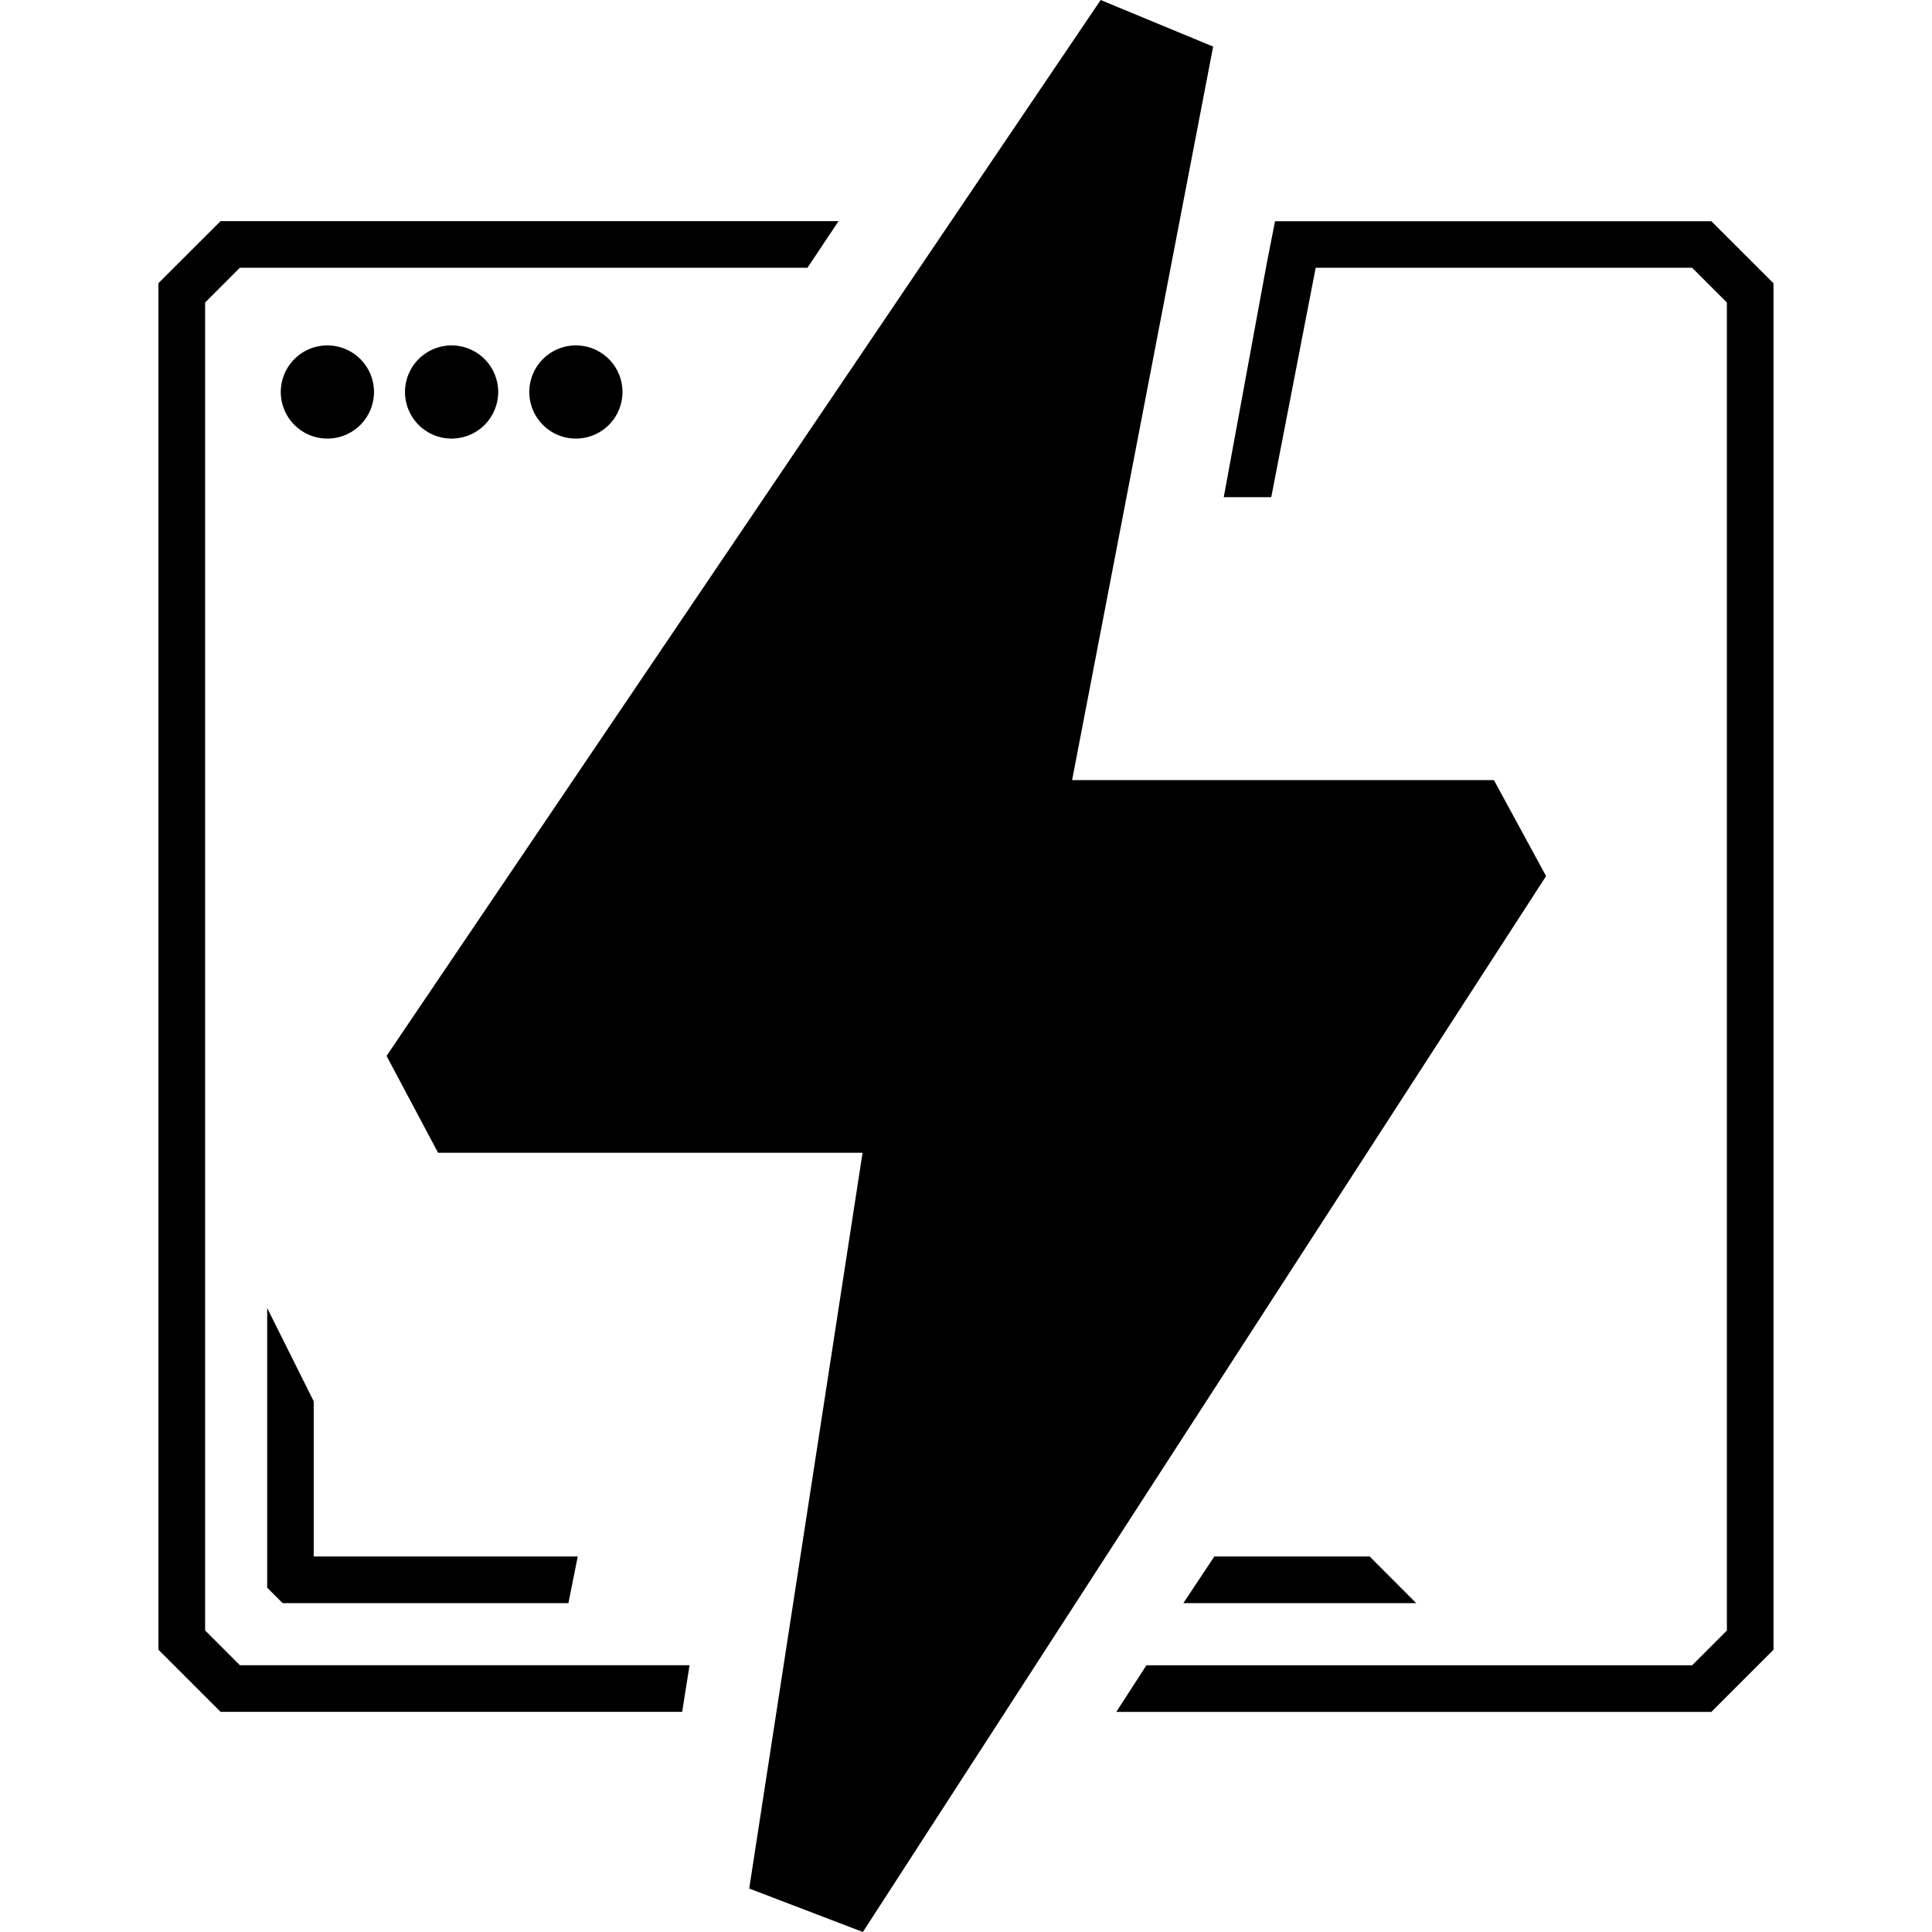
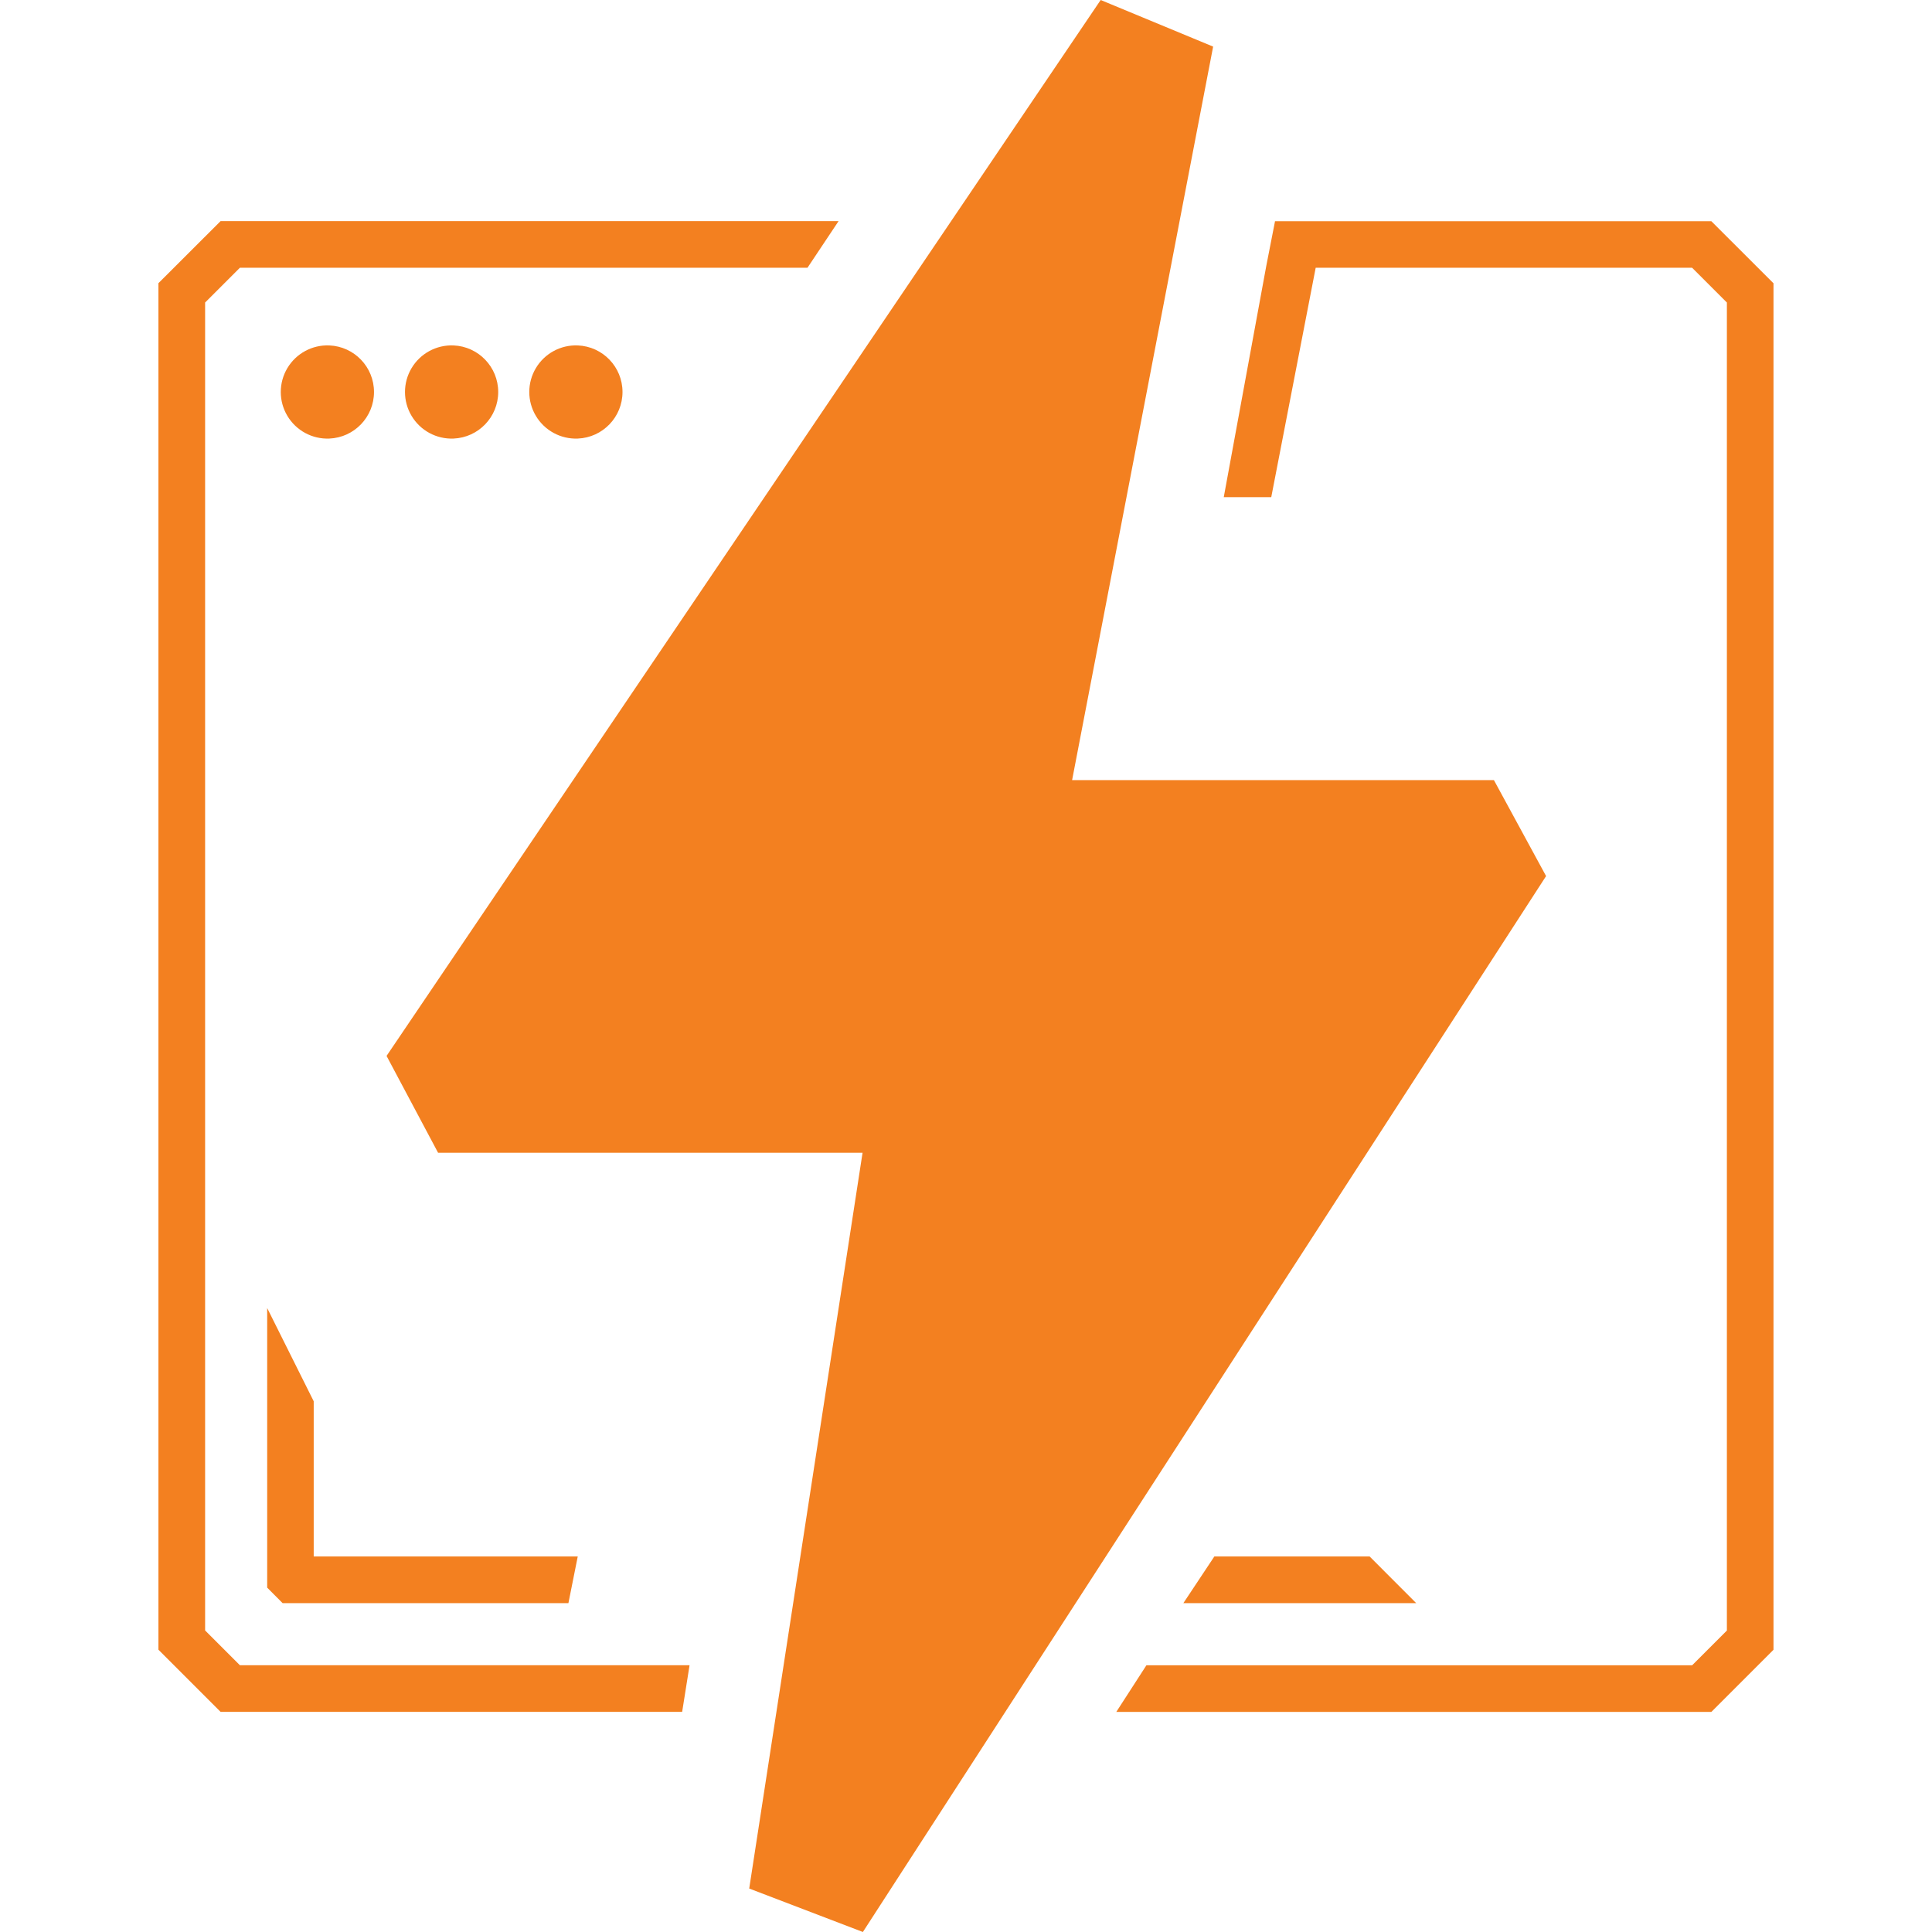
<svg xmlns="http://www.w3.org/2000/svg" role="img" viewBox="0 0 24 24">
-   <path d="M10.715 14.32H5.442l-.64-1.203L13.673 0l1.397.579-1.752 9.112h5.24l.648 1.192L10.719 24l-1.412-.54ZM4.091 5.448a.579.579 0 1 1 0-1.157.579.579 0 0 1 0 1.157zm1.543 0a.579.579 0 1 1 0-1.157.579.579 0 0 1 0 1.157zm1.544 0a.579.579 0 1 1 0-1.157.579.579 0 0 1 0 1.157zm8.657-2.7h5.424l.772.771v16.975l-.772.772h-7.392l.374-.579h6.779l.432-.432V3.758l-.432-.432h-4.676l-.552 2.85h-.59l.529-2.877.108-.552ZM2.74 21.265l-.772-.772V3.518l.772-.771h7.677l-.386.579H2.98l-.432.432v16.496l.432.432h5.586l-.092.579zm1.157-1.93h3.28l-.116.58h-3.55l-.192-.193v-3.473l.578 1.158zm13.117 0 .579.58H14.7l.385-.58z" />
+   <path fill="#F38020" d="M10.715 14.32H5.442l-.64-1.203L13.673 0l1.397.579-1.752 9.112h5.24l.648 1.192L10.719 24l-1.412-.54ZM4.091 5.448a.579.579 0 1 1 0-1.157.579.579 0 0 1 0 1.157zm1.543 0a.579.579 0 1 1 0-1.157.579.579 0 0 1 0 1.157zm1.544 0a.579.579 0 1 1 0-1.157.579.579 0 0 1 0 1.157zm8.657-2.7h5.424l.772.771v16.975l-.772.772h-7.392l.374-.579h6.779l.432-.432V3.758l-.432-.432h-4.676l-.552 2.85h-.59l.529-2.877.108-.552ZM2.74 21.265l-.772-.772V3.518l.772-.771h7.677l-.386.579H2.98l-.432.432v16.496l.432.432h5.586l-.092.579zm1.157-1.93h3.28l-.116.58h-3.55l-.192-.193v-3.473l.578 1.158zm13.117 0 .579.58H14.7l.385-.58z" />
</svg>
